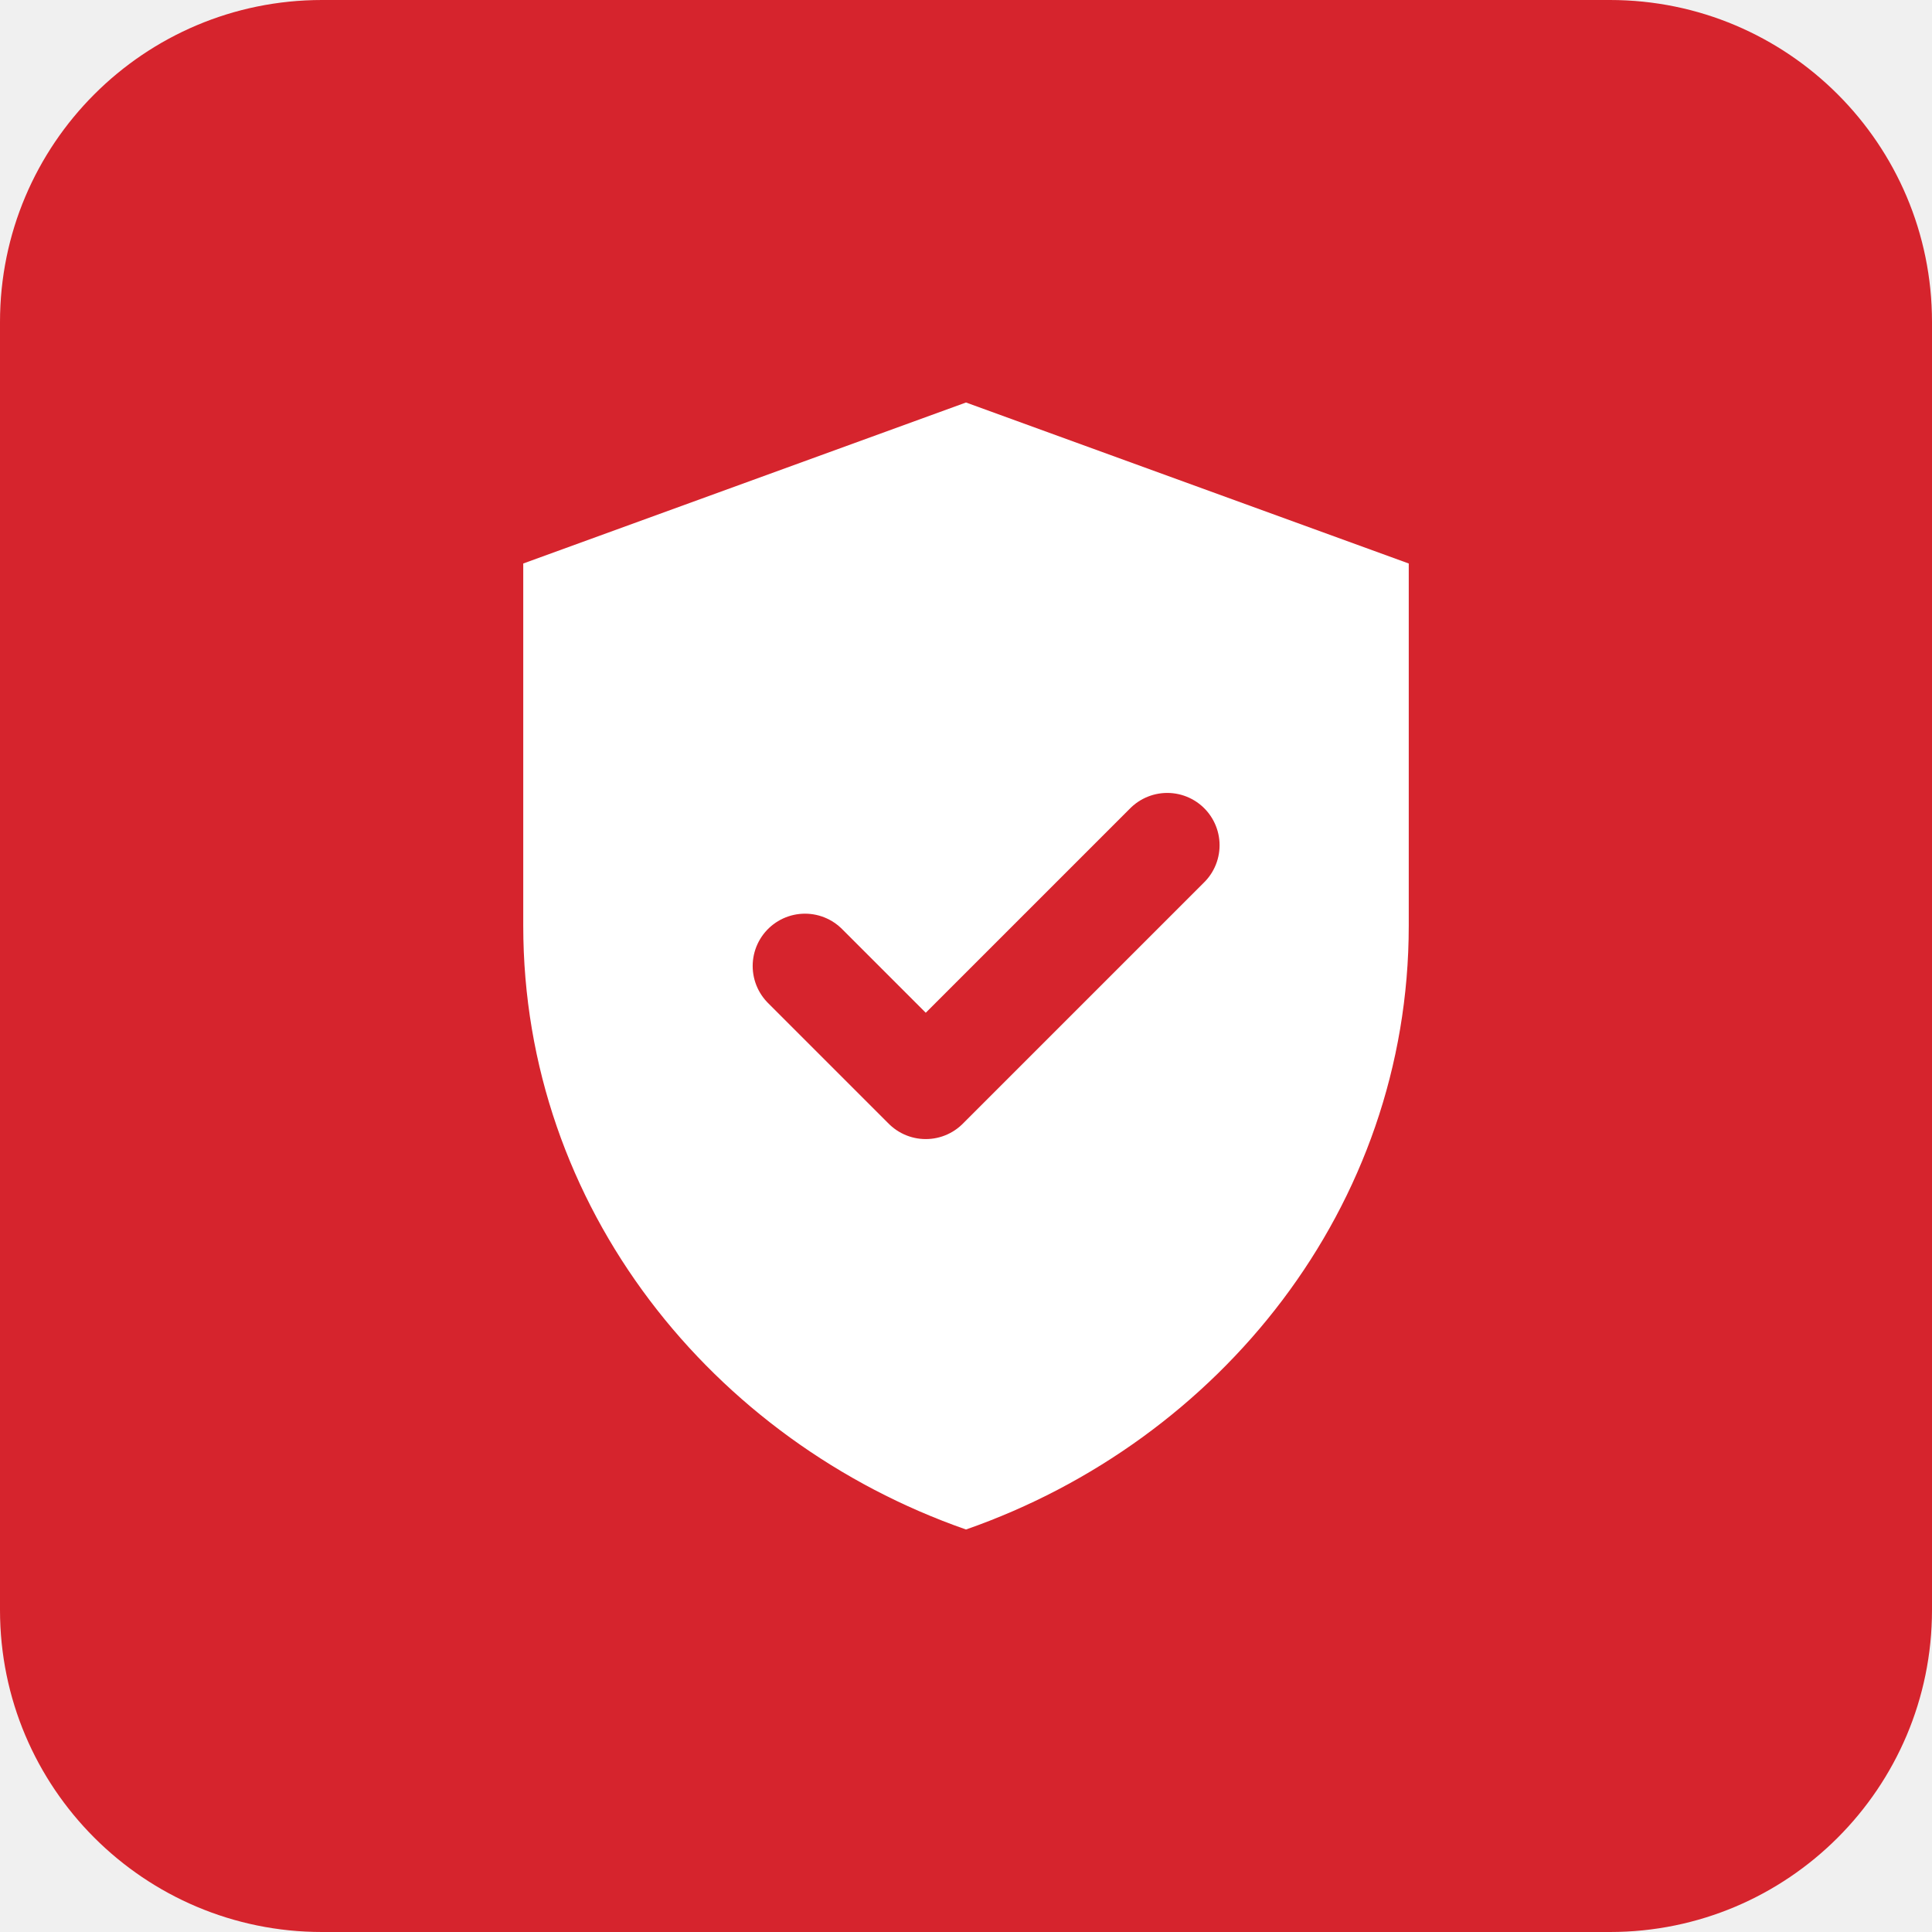
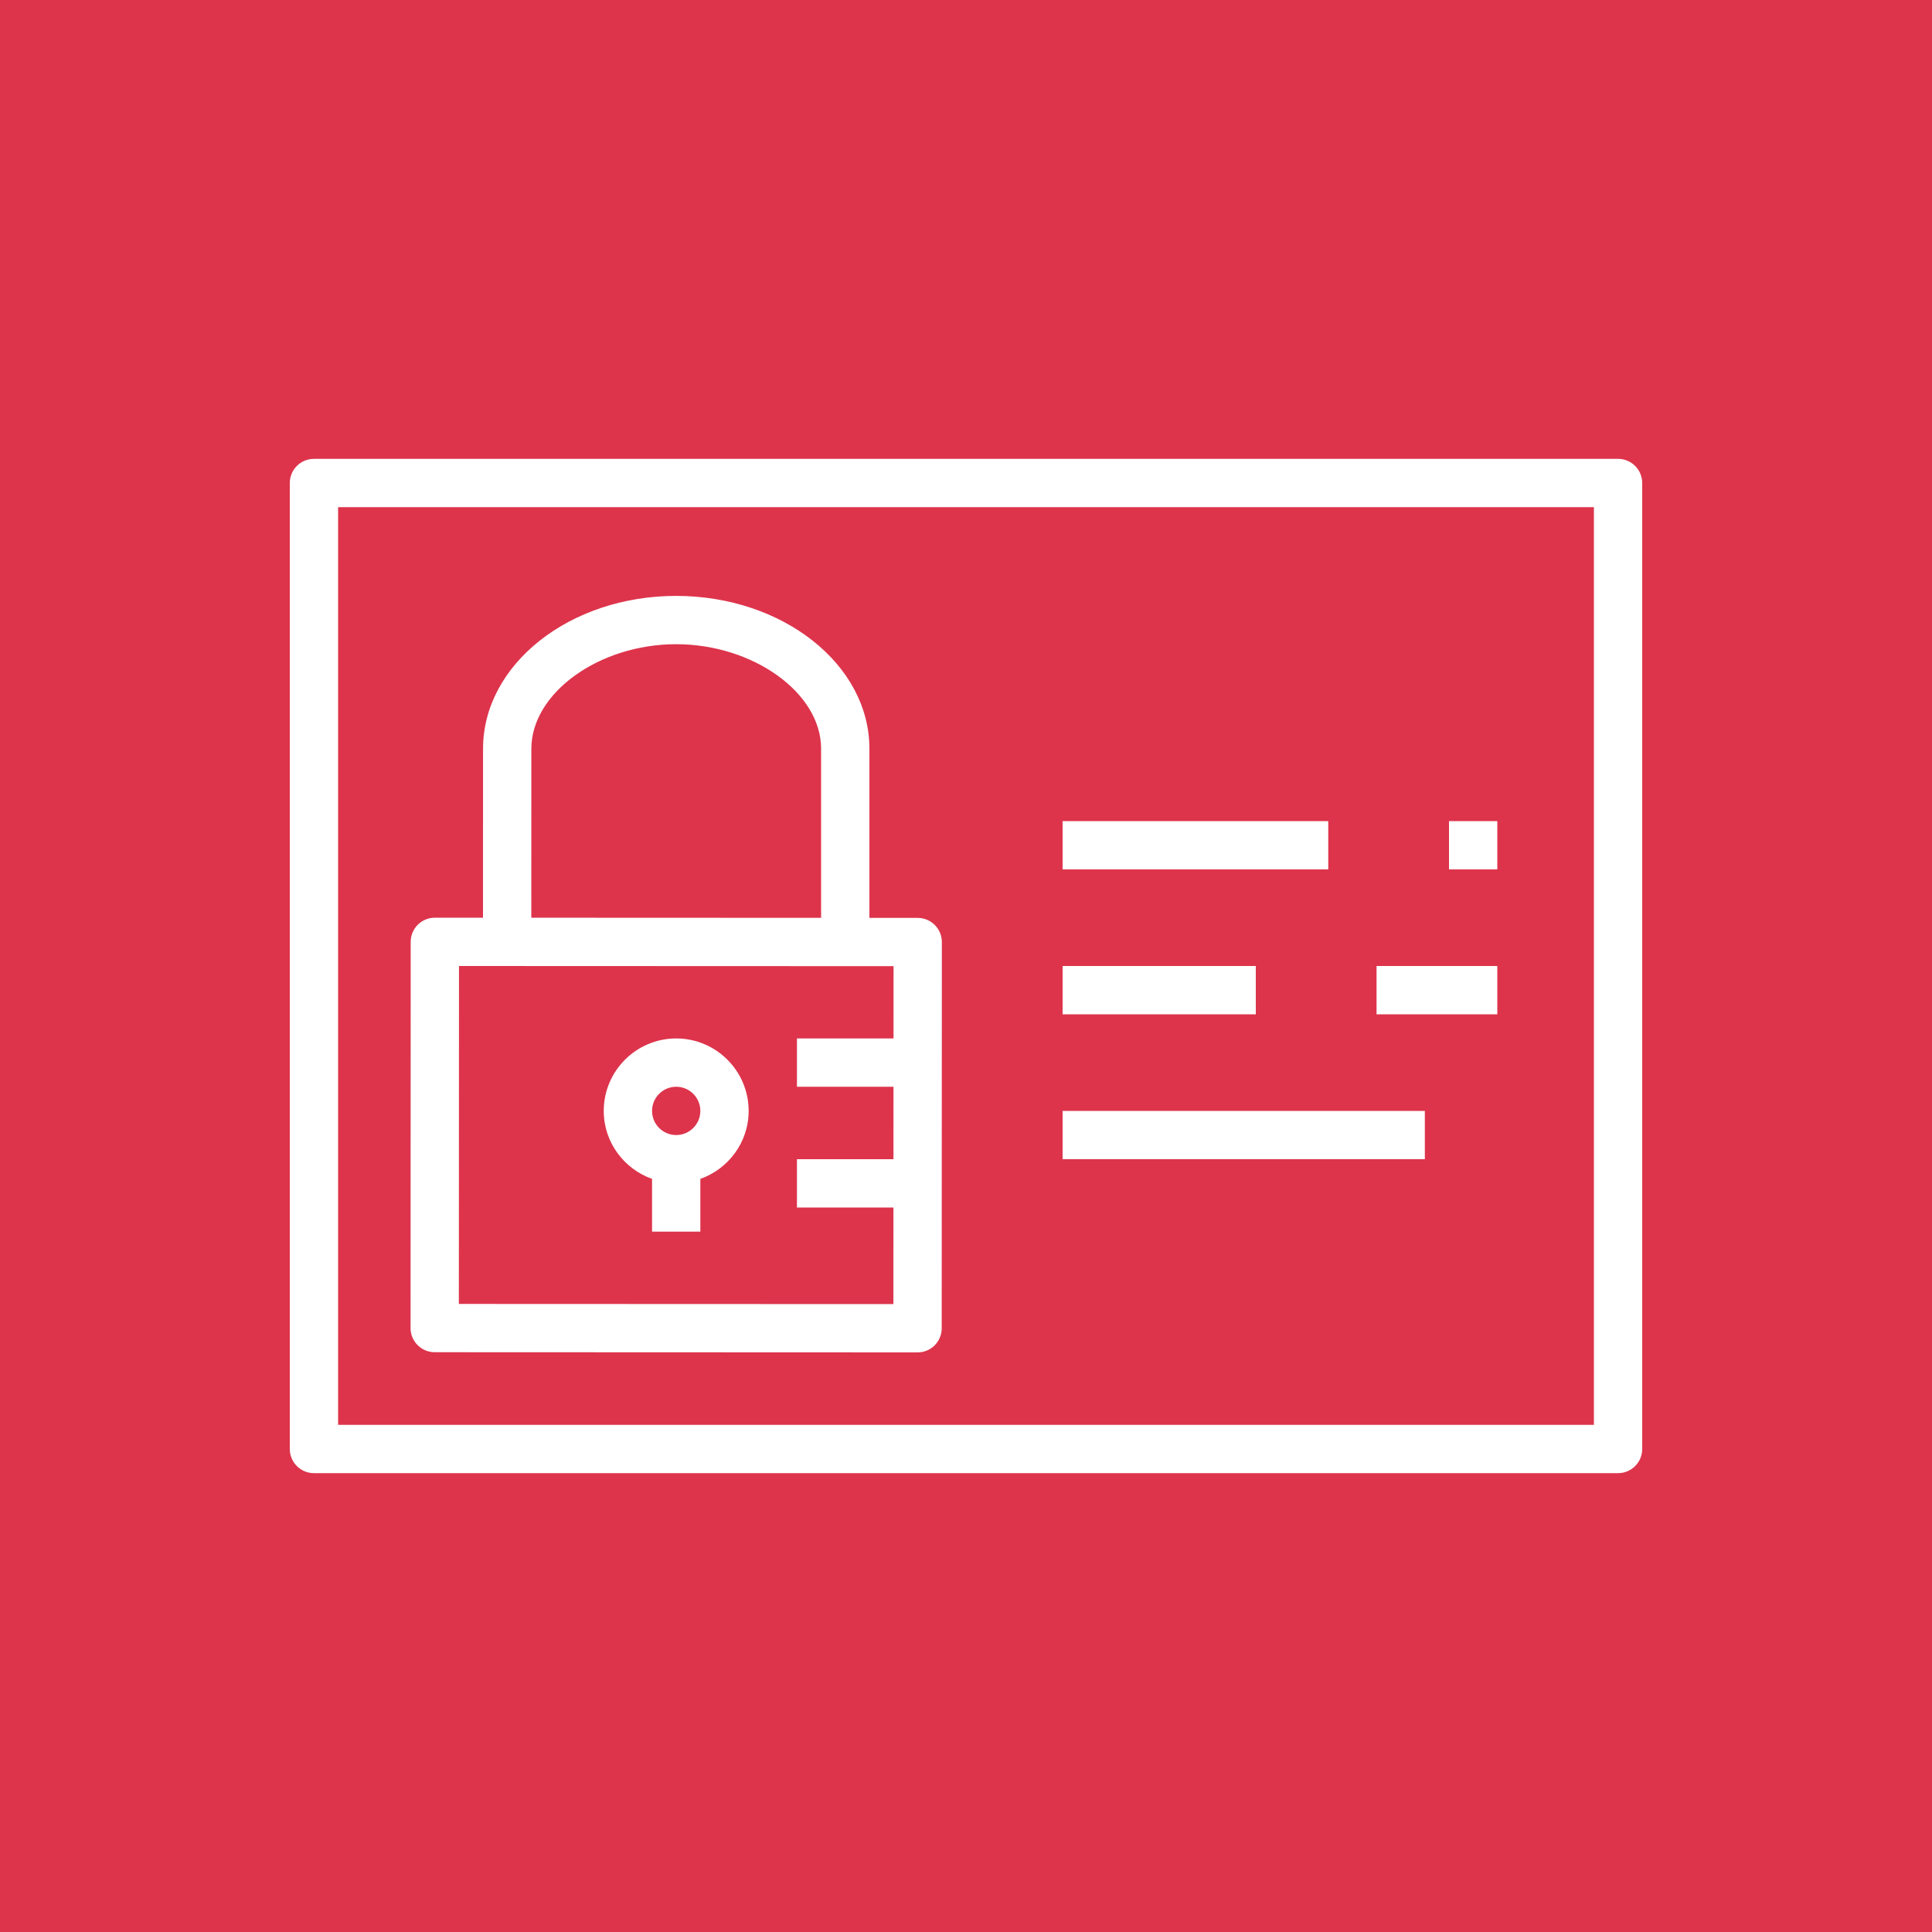
- <svg xmlns="http://www.w3.org/2000/svg" viewBox="0 0 48 48">
-   <rect width="48" height="48" rx="8" fill="#D6242D" />
-   <path d="M24 10l11 4v9c0 7-4.7 12.8-11 15-6.3-2.2-11-8-11-15v-9l11-4z" fill="#fff" />
-   <path d="M20 24l3 3 6-6" fill="none" stroke="#D6242D" stroke-width="2.6" stroke-linecap="round" stroke-linejoin="round" />
+ <svg xmlns="http://www.w3.org/2000/svg" width="80px" height="80px" viewBox="0 0 80 80" version="1.1">
+   <g id="Icon-Architecture/64/Arch_AWS-Identity-and-Access-Management_64" stroke="none" stroke-width="1" fill="none" fill-rule="evenodd">
+     <g id="Icon-Architecture-BG/64/Security-Identity-Compliance" fill="#DD344C">
+       <rect id="Rectangle" x="0" y="0" width="80" height="80" />
+     </g>
+     <path d="M14,59 L66,59 L66,21 L14,21 L14,59 Z M68,20 L68,60 C68,60.552 67.553,61 67,61 L13,61 C12.447,61 12,60.552 12,60 L12,20 C12,19.448 12.447,19 13,19 L67,19 C67.553,19 68,19.448 68,20 L68,20 Z M44,48 L59,48 L59,46 L44,46 L44,48 Z M57,42 L62,42 L62,40 L57,40 L57,42 Z M44,42 L52,42 L52,40 L44,40 L44,42 Z M29,46 C29,45.449 28.552,45 28,45 C27.448,45 27,45.449 27,46 C27,46.551 27.448,47 28,47 C28.552,47 29,46.551 29,46 L29,46 Z M31,46 C31,47.302 30.161,48.401 29,48.816 L29,51 L27,51 L27,48.815 C25.839,48.401 25,47.302 25,46 C25,44.346 26.346,43 28,43 C29.654,43 31,44.346 31,46 L31,46 Z M19,53.993 L36.994,54 L36.996,50 L33,50 L33,48 L36.996,48 L36.998,45 L33,45 L33,43 L36.999,43 L37,40.007 L19.006,40 L19,53.993 Z M22,38.001 L34,38.006 L34,31 C34.001,28.697 31.197,26.677 28,26.675 L27.996,26.675 C24.804,26.675 22.004,28.696 22.002,31 L22,38.001 Z M17,54.992 L17.006,39 C17.006,38.734 17.111,38.48 17.299,38.292 C17.486,38.105 17.741,38 18.006,38 L20,38.001 L20.002,31 C20.004,27.512 23.59,24.675 27.996,24.675 L28,24.675 C32.412,24.677 36.001,27.515 36,31 L36,38.007 L38,38.008 C38.553,38.008 39,38.456 39,39.008 L38.994,55 C38.994,55.266 38.889,55.52 38.701,55.708 C38.514,55.895 38.259,56 37.994,56 L18,55.992 C17.447,55.992 17,55.544 17,54.992 L17,54.992 Z M60,36 L62,36 L62,34 L60,34 L60,36 Z M44,36 L55,36 L55,34 L44,34 L44,36 Z" id="AWS-Identity-and-Access-Management_Icon_64_Squid" fill="#FFFFFF" />
+   </g>
</svg>
